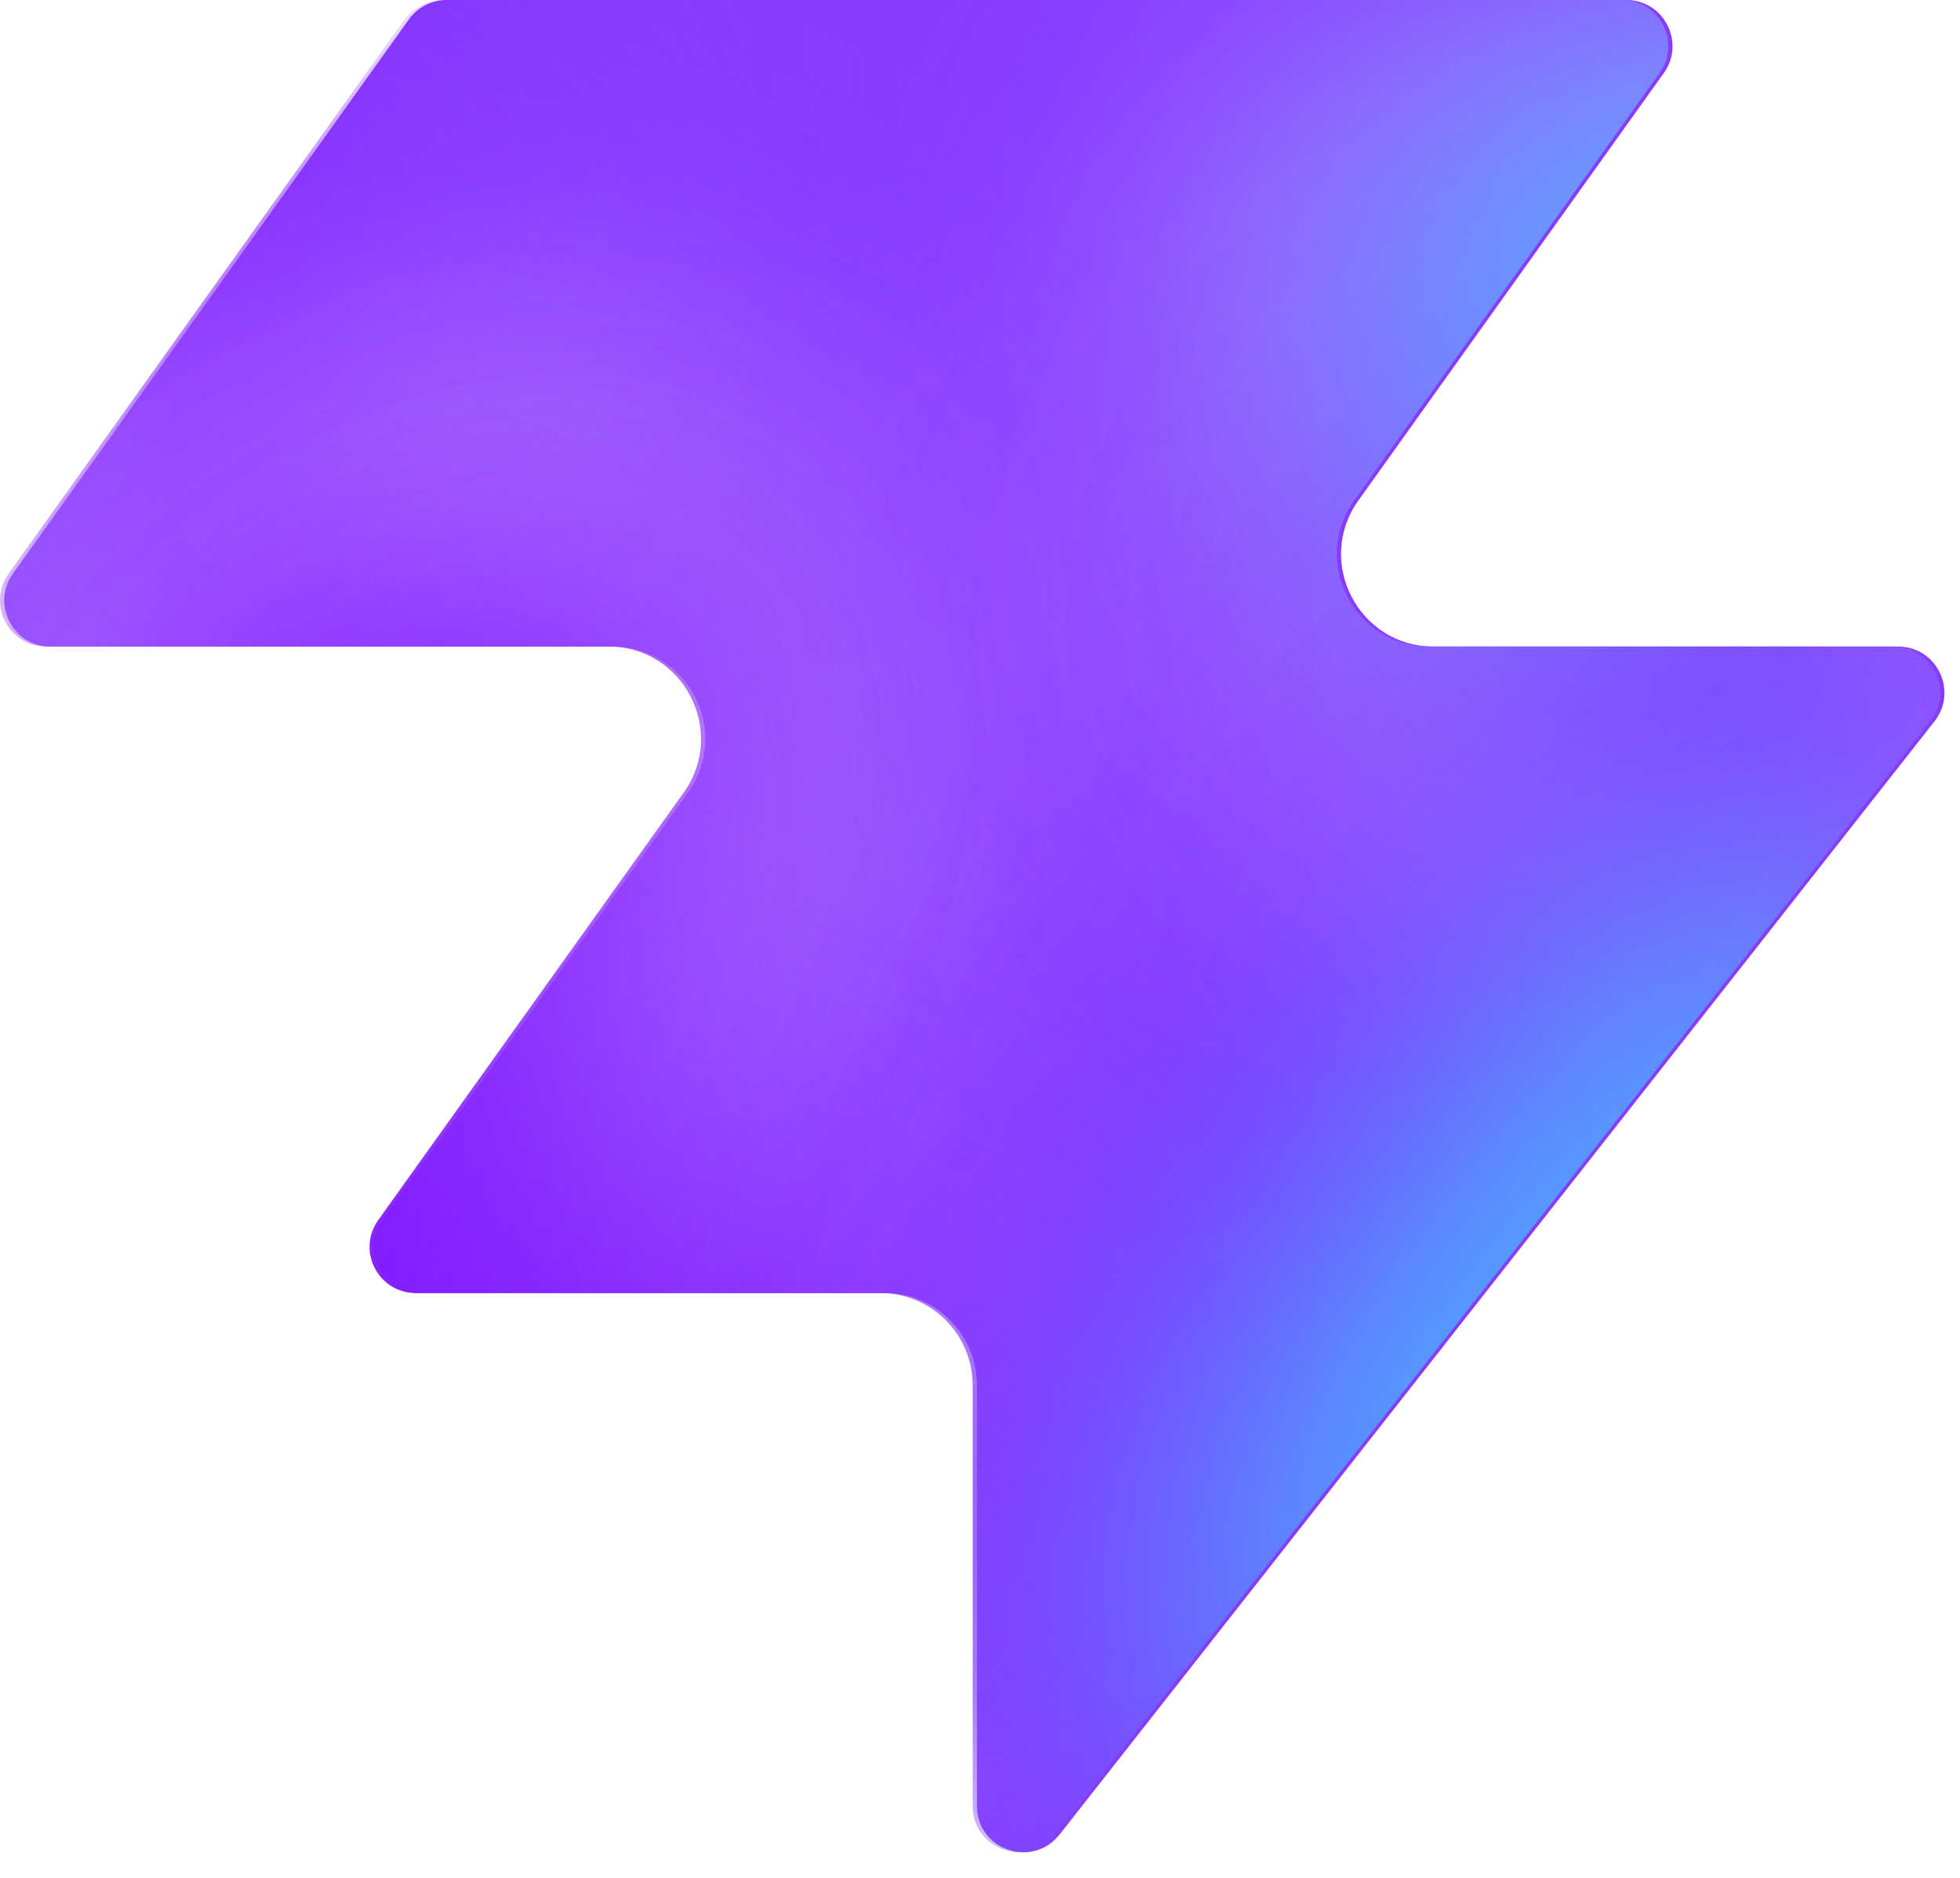
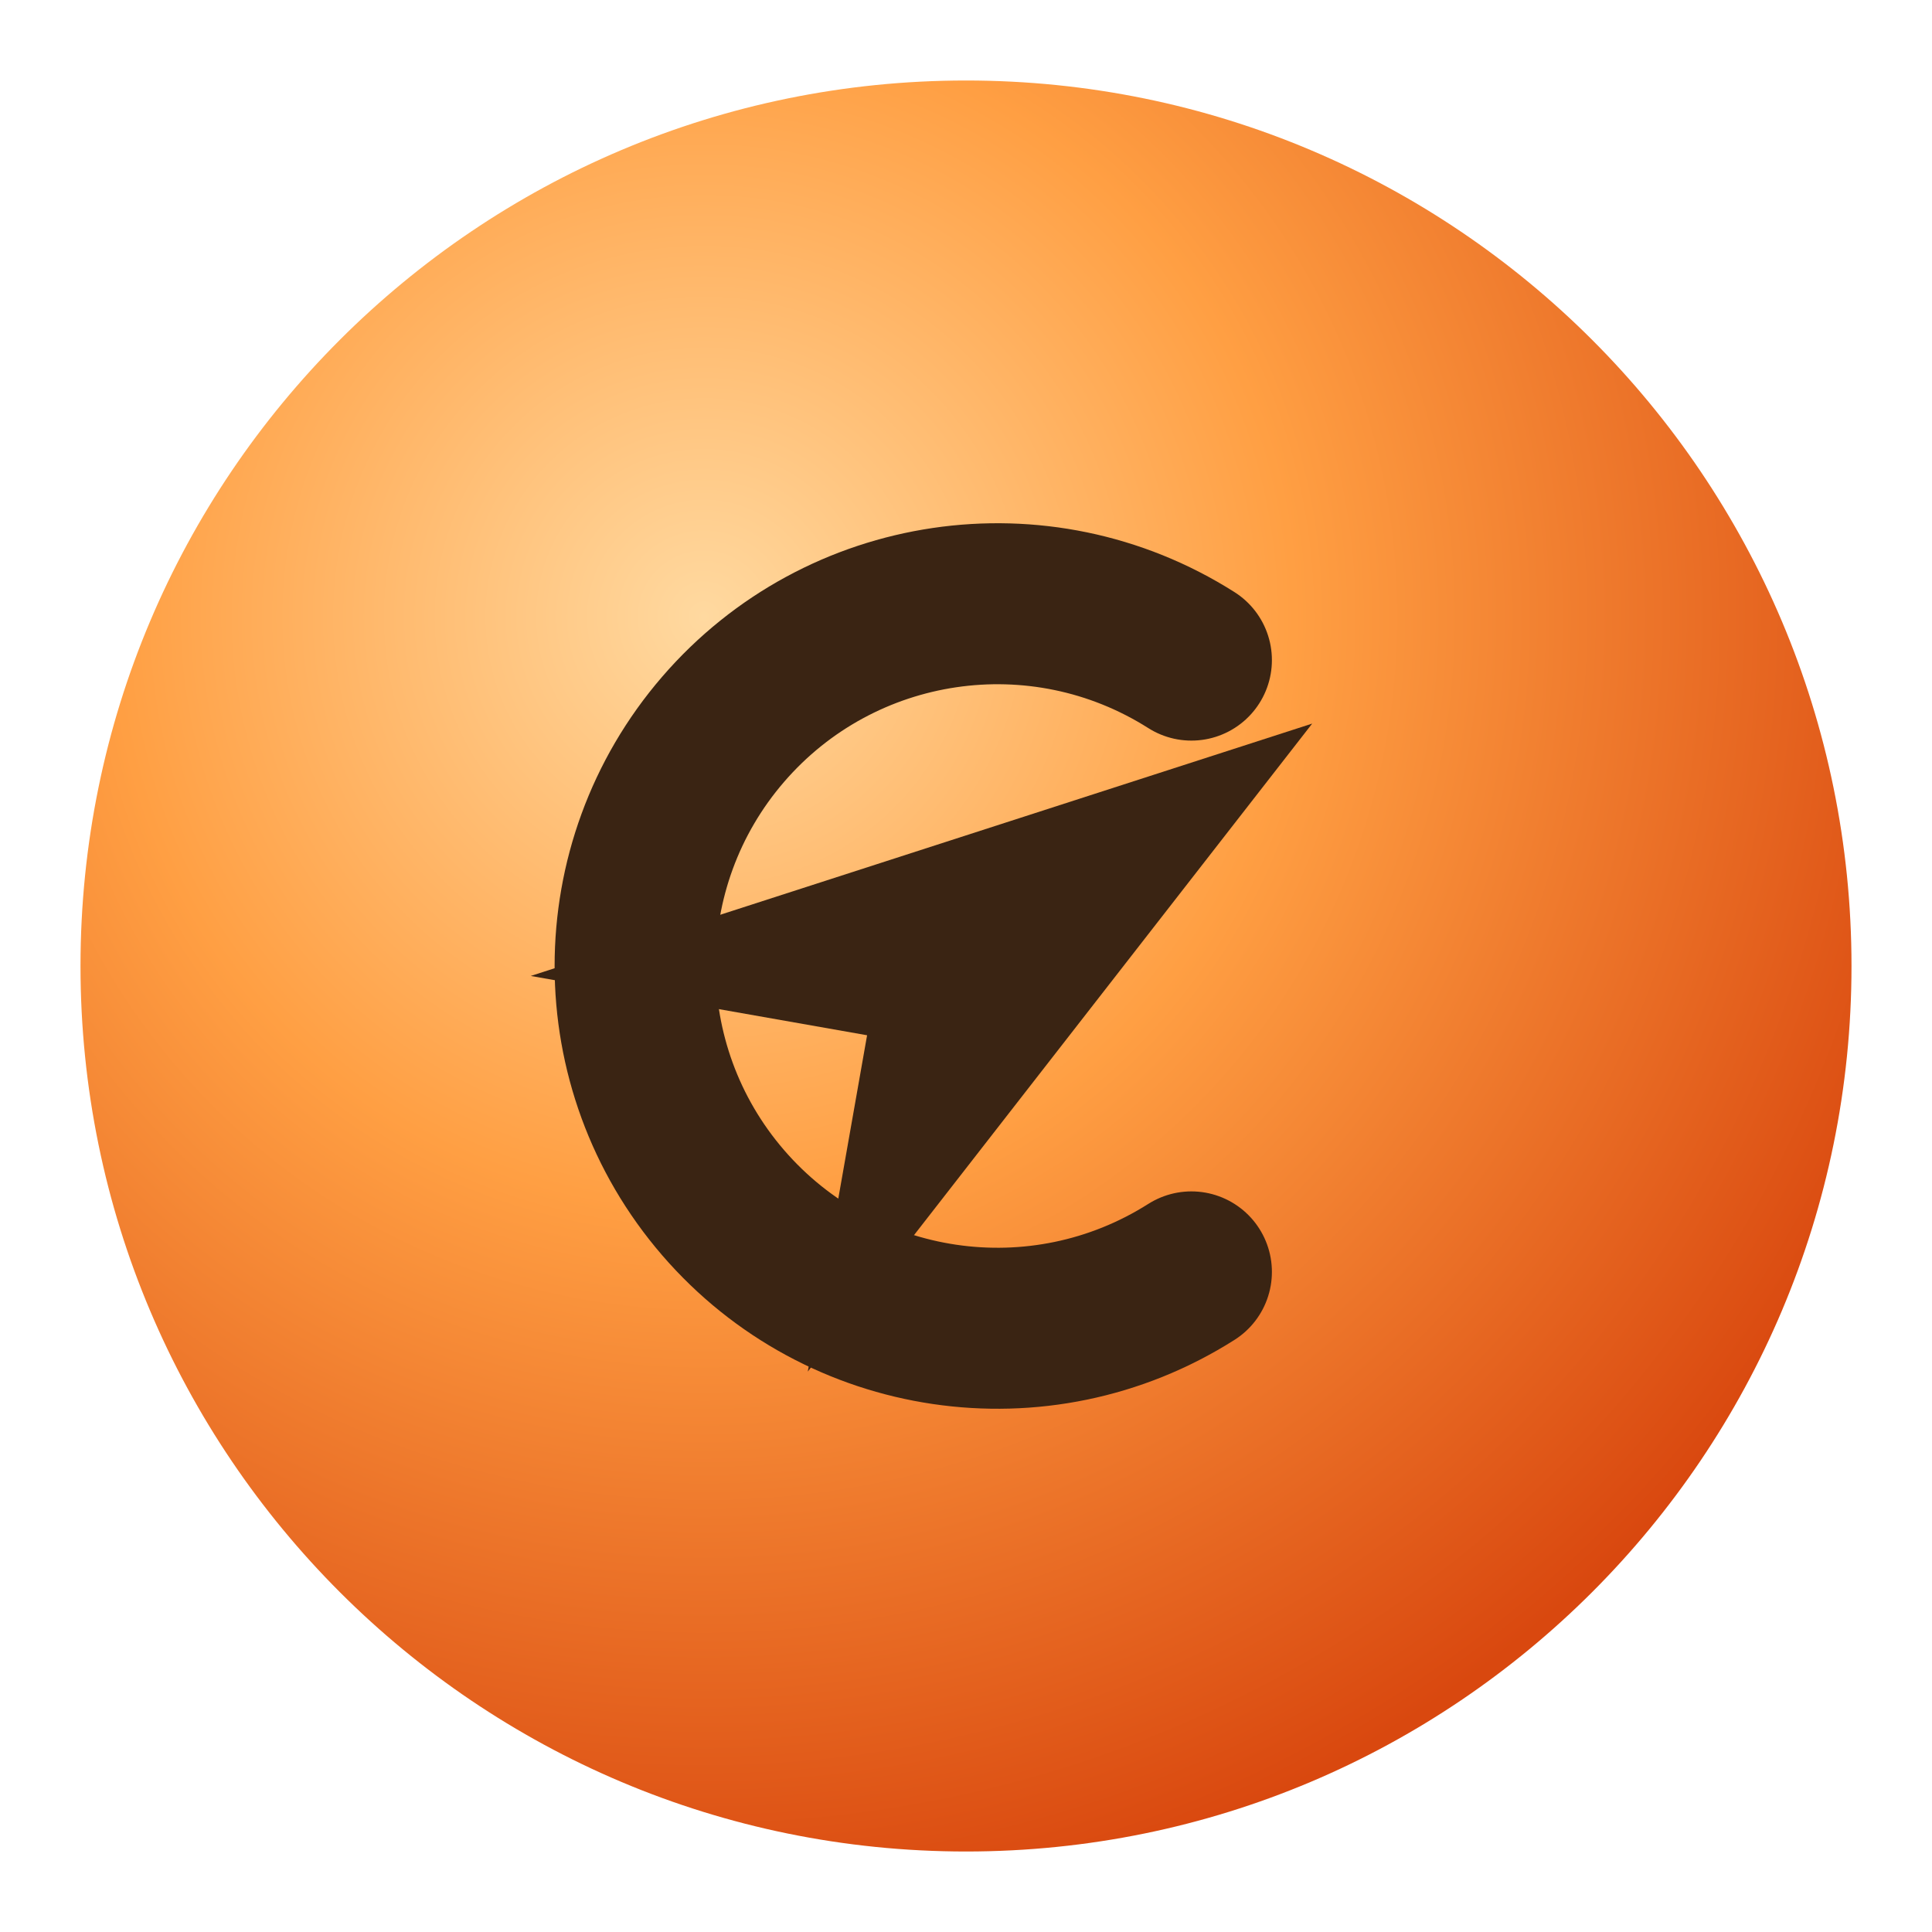
- <svg xmlns="http://www.w3.org/2000/svg" width="48" height="46" fill="none" viewBox="0 0 48 46">
-   <path fill="#863bff" d="M25.946 44.938c-.664.845-2.021.375-2.021-.698V33.937a2.26 2.26 0 0 0-2.262-2.262H10.287c-.92 0-1.456-1.04-.92-1.788l7.48-10.471c1.07-1.497 0-3.578-1.842-3.578H1.237c-.92 0-1.456-1.04-.92-1.788L10.013.474c.214-.297.556-.474.92-.474h28.894c.92 0 1.456 1.04.92 1.788l-7.48 10.471c-1.07 1.498 0 3.579 1.842 3.579h11.377c.943 0 1.473 1.088.89 1.83L25.947 44.94z" style="fill:#863bff;fill:color(display-p3 .525 .23 1);fill-opacity:1" />
-   <mask id="a" width="48" height="46" x="0" y="0" maskUnits="userSpaceOnUse" style="mask-type:alpha">
-     <path fill="#000" d="M25.842 44.938c-.664.844-2.021.375-2.021-.698V33.937a2.26 2.26 0 0 0-2.262-2.262H10.183c-.92 0-1.456-1.04-.92-1.788l7.48-10.471c1.07-1.498 0-3.579-1.842-3.579H1.133c-.92 0-1.456-1.04-.92-1.787L9.91.473c.214-.297.556-.474.92-.474h28.894c.92 0 1.456 1.04.92 1.788l-7.48 10.471c-1.07 1.498 0 3.578 1.842 3.578h11.377c.943 0 1.473 1.088.89 1.832L25.843 44.94z" style="fill:#000;fill-opacity:1" />
-   </mask>
-   <g mask="url(#a)">
-     <g filter="url(#b)">
-       <ellipse cx="5.508" cy="14.704" fill="#ede6ff" rx="5.508" ry="14.704" style="fill:#ede6ff;fill:color(display-p3 .927 .903 1);fill-opacity:1" transform="matrix(.00324 1 1 -.00324 -4.47 31.516)" />
-     </g>
-     <g filter="url(#c)">
-       <ellipse cx="10.399" cy="29.851" fill="#ede6ff" rx="10.399" ry="29.851" style="fill:#ede6ff;fill:color(display-p3 .927 .903 1);fill-opacity:1" transform="matrix(.00324 1 1 -.00324 -39.328 7.883)" />
-     </g>
-     <g filter="url(#d)">
-       <ellipse cx="5.508" cy="30.487" fill="#7e14ff" rx="5.508" ry="30.487" style="fill:#7e14ff;fill:color(display-p3 .492 .077 1);fill-opacity:1" transform="rotate(89.814 -25.913 -14.639)scale(1 -1)" />
-     </g>
-     <g filter="url(#e)">
-       <ellipse cx="5.508" cy="30.599" fill="#7e14ff" rx="5.508" ry="30.599" style="fill:#7e14ff;fill:color(display-p3 .492 .077 1);fill-opacity:1" transform="rotate(89.814 -32.644 -3.334)scale(1 -1)" />
-     </g>
-     <g filter="url(#f)">
-       <ellipse cx="5.508" cy="30.599" fill="#7e14ff" rx="5.508" ry="30.599" style="fill:#7e14ff;fill:color(display-p3 .492 .077 1);fill-opacity:1" transform="matrix(.00324 1 1 -.00324 -34.34 30.47)" />
-     </g>
-     <g filter="url(#g)">
-       <ellipse cx="14.072" cy="22.078" fill="#ede6ff" rx="14.072" ry="22.078" style="fill:#ede6ff;fill:color(display-p3 .927 .903 1);fill-opacity:1" transform="rotate(93.35 24.506 48.493)scale(-1 1)" />
-     </g>
-     <g filter="url(#h)">
-       <ellipse cx="3.47" cy="21.501" fill="#7e14ff" rx="3.47" ry="21.501" style="fill:#7e14ff;fill:color(display-p3 .492 .077 1);fill-opacity:1" transform="rotate(89.009 28.708 47.59)scale(-1 1)" />
-     </g>
-     <g filter="url(#i)">
-       <ellipse cx="3.47" cy="21.501" fill="#7e14ff" rx="3.47" ry="21.501" style="fill:#7e14ff;fill:color(display-p3 .492 .077 1);fill-opacity:1" transform="rotate(89.009 28.708 47.59)scale(-1 1)" />
-     </g>
-     <g filter="url(#j)">
-       <ellipse cx=".387" cy="8.972" fill="#7e14ff" rx="4.407" ry="29.108" style="fill:#7e14ff;fill:color(display-p3 .492 .077 1);fill-opacity:1" transform="rotate(39.51 .387 8.972)" />
-     </g>
-     <g filter="url(#k)">
-       <ellipse cx="47.523" cy="-6.092" fill="#7e14ff" rx="4.407" ry="29.108" style="fill:#7e14ff;fill:color(display-p3 .492 .077 1);fill-opacity:1" transform="rotate(37.892 47.523 -6.092)" />
-     </g>
-     <g filter="url(#l)">
-       <ellipse cx="41.412" cy="6.333" fill="#47bfff" rx="5.971" ry="9.665" style="fill:#47bfff;fill:color(display-p3 .28 .748 1);fill-opacity:1" transform="rotate(37.892 41.412 6.333)" />
-     </g>
-     <g filter="url(#m)">
-       <ellipse cx="-1.879" cy="38.332" fill="#7e14ff" rx="4.407" ry="29.108" style="fill:#7e14ff;fill:color(display-p3 .492 .077 1);fill-opacity:1" transform="rotate(37.892 -1.88 38.332)" />
-     </g>
-     <g filter="url(#n)">
-       <ellipse cx="-1.879" cy="38.332" fill="#7e14ff" rx="4.407" ry="29.108" style="fill:#7e14ff;fill:color(display-p3 .492 .077 1);fill-opacity:1" transform="rotate(37.892 -1.88 38.332)" />
-     </g>
-     <g filter="url(#o)">
-       <ellipse cx="35.651" cy="29.907" fill="#7e14ff" rx="4.407" ry="29.108" style="fill:#7e14ff;fill:color(display-p3 .492 .077 1);fill-opacity:1" transform="rotate(37.892 35.651 29.907)" />
-     </g>
-     <g filter="url(#p)">
-       <ellipse cx="38.418" cy="32.4" fill="#47bfff" rx="5.971" ry="15.297" style="fill:#47bfff;fill:color(display-p3 .28 .748 1);fill-opacity:1" transform="rotate(37.892 38.418 32.4)" />
-     </g>
-   </g>
+ <svg xmlns="http://www.w3.org/2000/svg" viewBox="0 0 48 48" width="48" height="48">
  <defs>
-     <filter id="b" width="60.045" height="41.654" x="-19.77" y="16.149" color-interpolation-filters="sRGB" filterUnits="userSpaceOnUse">
-       <feFlood flood-opacity="0" result="BackgroundImageFix" />
-       <feBlend in="SourceGraphic" in2="BackgroundImageFix" result="shape" />
-       <feGaussianBlur result="effect1_foregroundBlur_2002_17158" stdDeviation="7.659" />
-     </filter>
-     <filter id="c" width="90.34" height="51.437" x="-54.613" y="-7.533" color-interpolation-filters="sRGB" filterUnits="userSpaceOnUse">
-       <feFlood flood-opacity="0" result="BackgroundImageFix" />
-       <feBlend in="SourceGraphic" in2="BackgroundImageFix" result="shape" />
-       <feGaussianBlur result="effect1_foregroundBlur_2002_17158" stdDeviation="7.659" />
-     </filter>
-     <filter id="d" width="79.355" height="29.4" x="-49.64" y="2.03" color-interpolation-filters="sRGB" filterUnits="userSpaceOnUse">
-       <feFlood flood-opacity="0" result="BackgroundImageFix" />
-       <feBlend in="SourceGraphic" in2="BackgroundImageFix" result="shape" />
-       <feGaussianBlur result="effect1_foregroundBlur_2002_17158" stdDeviation="4.596" />
-     </filter>
-     <filter id="e" width="79.579" height="29.4" x="-45.045" y="20.029" color-interpolation-filters="sRGB" filterUnits="userSpaceOnUse">
-       <feFlood flood-opacity="0" result="BackgroundImageFix" />
-       <feBlend in="SourceGraphic" in2="BackgroundImageFix" result="shape" />
-       <feGaussianBlur result="effect1_foregroundBlur_2002_17158" stdDeviation="4.596" />
-     </filter>
-     <filter id="f" width="79.579" height="29.4" x="-43.513" y="21.178" color-interpolation-filters="sRGB" filterUnits="userSpaceOnUse">
-       <feFlood flood-opacity="0" result="BackgroundImageFix" />
-       <feBlend in="SourceGraphic" in2="BackgroundImageFix" result="shape" />
-       <feGaussianBlur result="effect1_foregroundBlur_2002_17158" stdDeviation="4.596" />
-     </filter>
-     <filter id="g" width="74.749" height="58.852" x="15.756" y="-17.901" color-interpolation-filters="sRGB" filterUnits="userSpaceOnUse">
-       <feFlood flood-opacity="0" result="BackgroundImageFix" />
-       <feBlend in="SourceGraphic" in2="BackgroundImageFix" result="shape" />
-       <feGaussianBlur result="effect1_foregroundBlur_2002_17158" stdDeviation="7.659" />
-     </filter>
-     <filter id="h" width="61.377" height="25.362" x="23.548" y="2.284" color-interpolation-filters="sRGB" filterUnits="userSpaceOnUse">
-       <feFlood flood-opacity="0" result="BackgroundImageFix" />
-       <feBlend in="SourceGraphic" in2="BackgroundImageFix" result="shape" />
-       <feGaussianBlur result="effect1_foregroundBlur_2002_17158" stdDeviation="4.596" />
-     </filter>
-     <filter id="i" width="61.377" height="25.362" x="23.548" y="2.284" color-interpolation-filters="sRGB" filterUnits="userSpaceOnUse">
-       <feFlood flood-opacity="0" result="BackgroundImageFix" />
-       <feBlend in="SourceGraphic" in2="BackgroundImageFix" result="shape" />
-       <feGaussianBlur result="effect1_foregroundBlur_2002_17158" stdDeviation="4.596" />
-     </filter>
-     <filter id="j" width="56.045" height="63.649" x="-27.636" y="-22.853" color-interpolation-filters="sRGB" filterUnits="userSpaceOnUse">
-       <feFlood flood-opacity="0" result="BackgroundImageFix" />
-       <feBlend in="SourceGraphic" in2="BackgroundImageFix" result="shape" />
-       <feGaussianBlur result="effect1_foregroundBlur_2002_17158" stdDeviation="4.596" />
-     </filter>
-     <filter id="k" width="54.814" height="64.646" x="20.116" y="-38.415" color-interpolation-filters="sRGB" filterUnits="userSpaceOnUse">
-       <feFlood flood-opacity="0" result="BackgroundImageFix" />
-       <feBlend in="SourceGraphic" in2="BackgroundImageFix" result="shape" />
-       <feGaussianBlur result="effect1_foregroundBlur_2002_17158" stdDeviation="4.596" />
-     </filter>
-     <filter id="l" width="33.541" height="35.313" x="24.641" y="-11.323" color-interpolation-filters="sRGB" filterUnits="userSpaceOnUse">
-       <feFlood flood-opacity="0" result="BackgroundImageFix" />
-       <feBlend in="SourceGraphic" in2="BackgroundImageFix" result="shape" />
-       <feGaussianBlur result="effect1_foregroundBlur_2002_17158" stdDeviation="4.596" />
-     </filter>
-     <filter id="m" width="54.814" height="64.646" x="-29.286" y="6.009" color-interpolation-filters="sRGB" filterUnits="userSpaceOnUse">
-       <feFlood flood-opacity="0" result="BackgroundImageFix" />
-       <feBlend in="SourceGraphic" in2="BackgroundImageFix" result="shape" />
-       <feGaussianBlur result="effect1_foregroundBlur_2002_17158" stdDeviation="4.596" />
-     </filter>
-     <filter id="n" width="54.814" height="64.646" x="-29.286" y="6.009" color-interpolation-filters="sRGB" filterUnits="userSpaceOnUse">
-       <feFlood flood-opacity="0" result="BackgroundImageFix" />
-       <feBlend in="SourceGraphic" in2="BackgroundImageFix" result="shape" />
-       <feGaussianBlur result="effect1_foregroundBlur_2002_17158" stdDeviation="4.596" />
-     </filter>
-     <filter id="o" width="54.814" height="64.646" x="8.244" y="-2.416" color-interpolation-filters="sRGB" filterUnits="userSpaceOnUse">
-       <feFlood flood-opacity="0" result="BackgroundImageFix" />
-       <feBlend in="SourceGraphic" in2="BackgroundImageFix" result="shape" />
-       <feGaussianBlur result="effect1_foregroundBlur_2002_17158" stdDeviation="4.596" />
-     </filter>
-     <filter id="p" width="39.409" height="43.623" x="18.713" y="10.588" color-interpolation-filters="sRGB" filterUnits="userSpaceOnUse">
-       <feFlood flood-opacity="0" result="BackgroundImageFix" />
-       <feBlend in="SourceGraphic" in2="BackgroundImageFix" result="shape" />
-       <feGaussianBlur result="effect1_foregroundBlur_2002_17158" stdDeviation="4.596" />
-     </filter>
+     <radialGradient id="coin" cx="35%" cy="30%" r="75%">
+       <stop offset="0%" stop-color="#ffd9a0" />
+       <stop offset="45%" stop-color="#ff9f43" />
+       <stop offset="100%" stop-color="#d9480f" />
+     </radialGradient>
  </defs>
+   <circle cx="24" cy="24" r="22" fill="url(#coin)" />
+   <path d="M29.6 16.4a9 9 0 1 0 0 15.2" fill="none" stroke="#3a2413" stroke-width="4" stroke-linecap="round" />
+   <path d="M10.5 0 L-9 -6 L-3 0 L-9 6 Z" fill="#3a2413" transform="translate(24 24) rotate(-35)" />
</svg>
